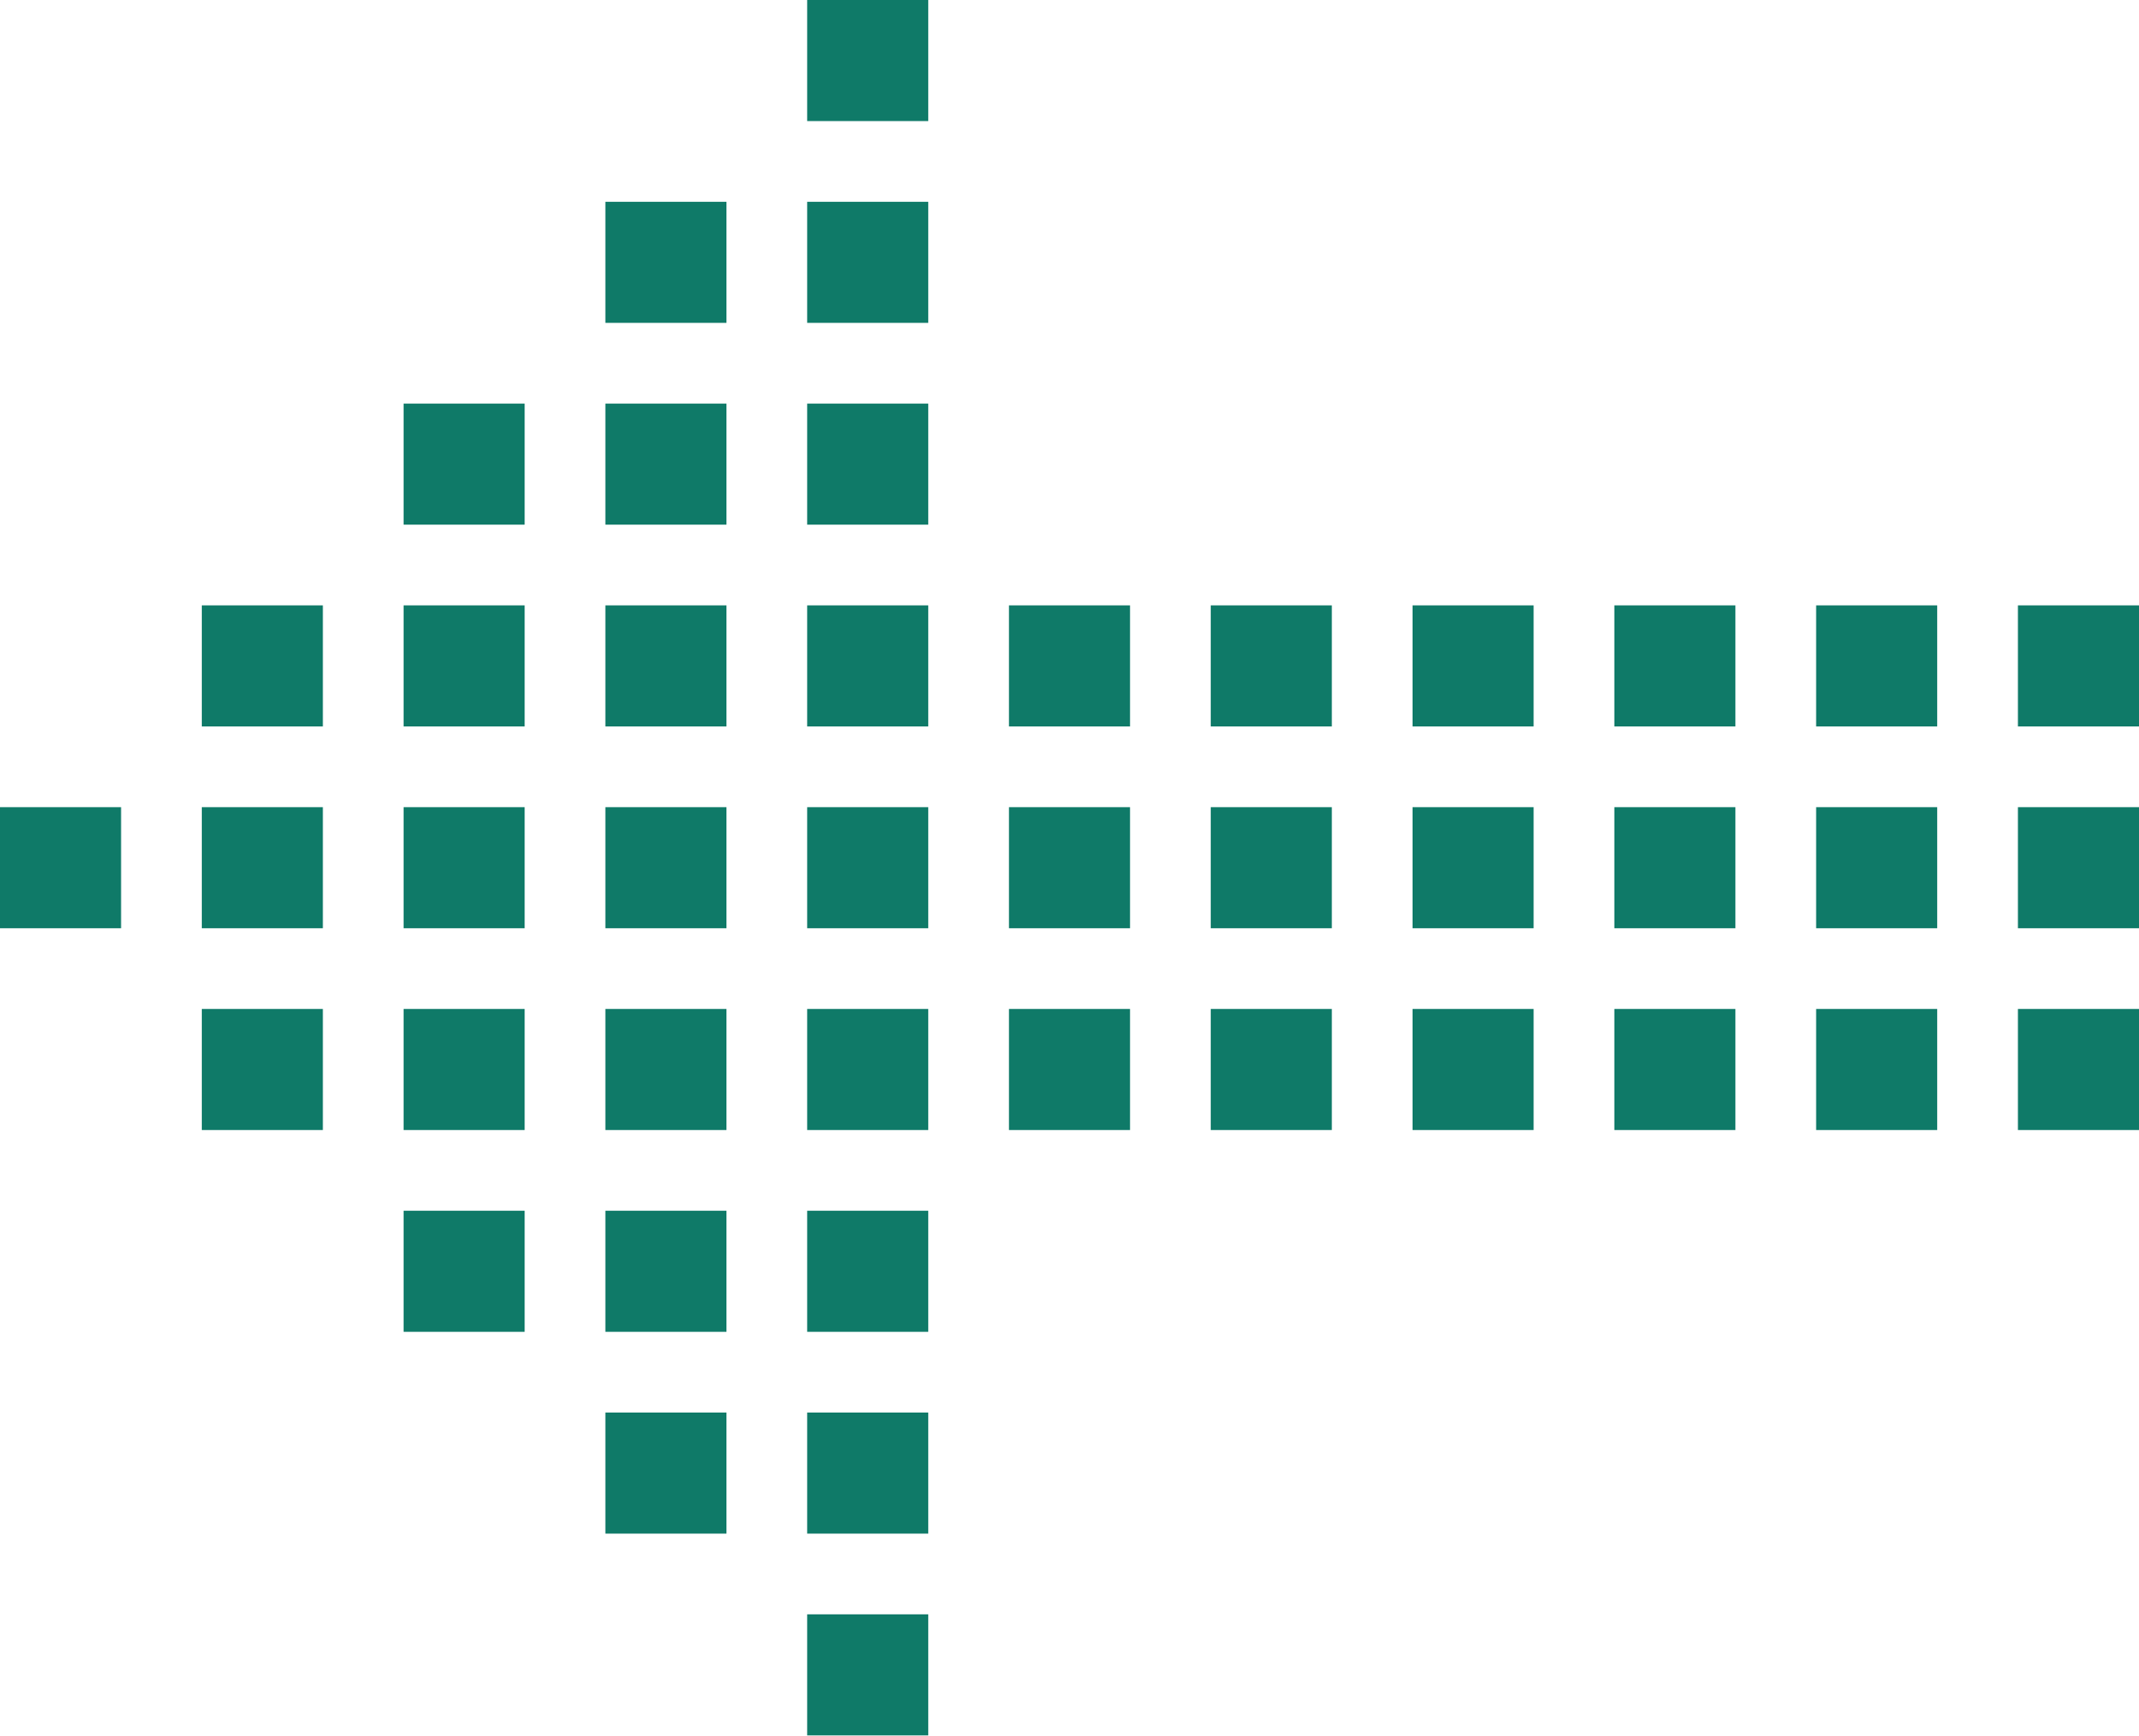
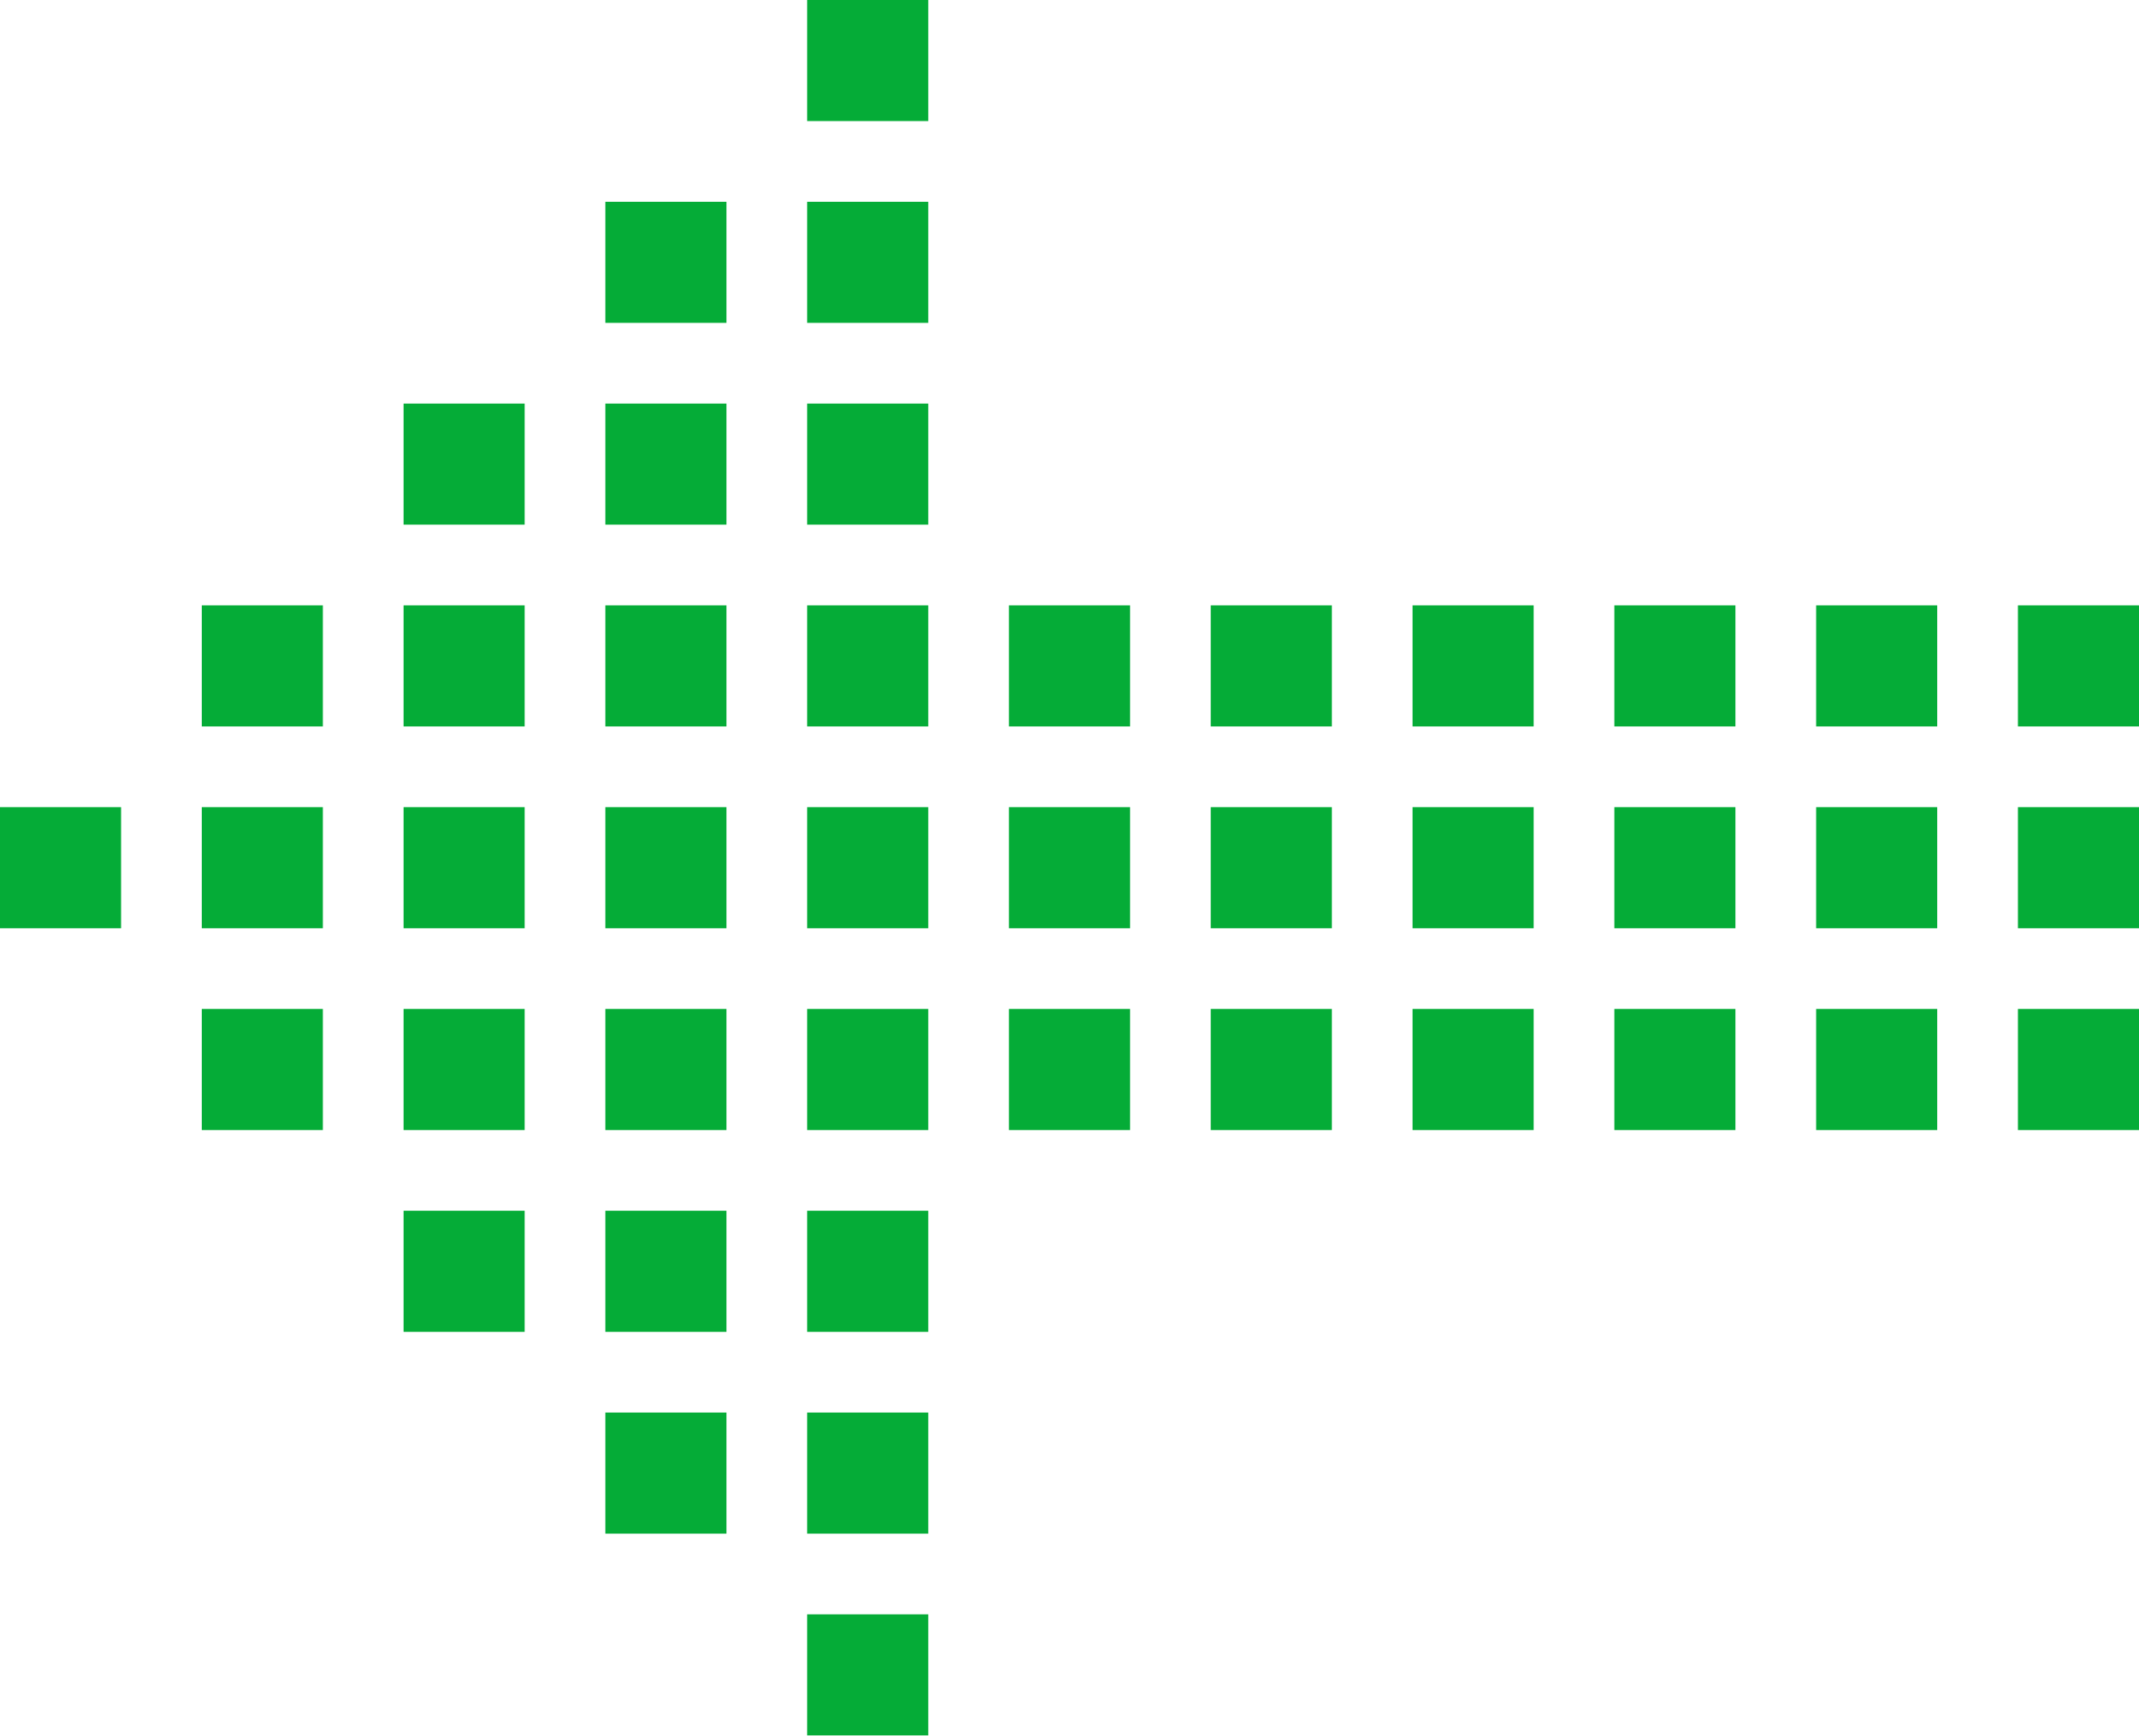
<svg xmlns="http://www.w3.org/2000/svg" width="212" height="172" viewBox="0 0 212 172" fill="none">
-   <path d="M92 0H80V12H92V0Z" fill="#0F7A68" />
-   <path d="M72 20H60V32H72V20Z" fill="#0F7A68" />
-   <path d="M92 20H80V32H92V20Z" fill="#0F7A68" />
-   <path d="M52 40H40V52H52V40Z" fill="#0F7A68" />
-   <path d="M72 40H60V52H72V40Z" fill="#0F7A68" />
-   <path d="M92 40H80V52H92V40Z" fill="#0F7A68" />
-   <path d="M32 60H20V72H32V60Z" fill="#0F7A68" />
-   <path d="M52 60H40V72H52V60Z" fill="#0F7A68" />
-   <path d="M72 60H60V72H72V60Z" fill="#0F7A68" />
-   <path d="M92 60H80V72H92V60Z" fill="#0F7A68" />
-   <path d="M112 60H100V72H112V60Z" fill="#0F7A68" />
-   <path d="M132 60H120V72H132V60Z" fill="#0F7A68" />
-   <path d="M152 60H140V72H152V60Z" fill="#0F7A68" />
-   <path d="M172 60H160V72H172V60Z" fill="#0F7A68" />
-   <path d="M192 60H180V72H192V60Z" fill="#0F7A68" />
-   <path d="M212 60H200V72H212V60Z" fill="#0F7A68" />
-   <path d="M12 80H0V92H12V80Z" fill="#0F7A68" />
-   <path d="M32 80H20V92H32V80Z" fill="#0F7A68" />
-   <path d="M52 80H40V92H52V80Z" fill="#0F7A68" />
-   <path d="M72 80H60V92H72V80Z" fill="#0F7A68" />
-   <path d="M92 80H80V92H92V80Z" fill="#0F7A68" />
-   <path d="M112 80H100V92H112V80Z" fill="#0F7A68" />
-   <path d="M132 80H120V92H132V80Z" fill="#0F7A68" />
-   <path d="M152 80H140V92H152V80Z" fill="#0F7A68" />
-   <path d="M172 80H160V92H172V80Z" fill="#0F7A68" />
-   <path d="M192 80H180V92H192V80Z" fill="#0F7A68" />
-   <path d="M212 80H200V92H212V80Z" fill="#0F7A68" />
-   <path d="M32 100H20V112H32V100Z" fill="#0F7A68" />
-   <path d="M52 100H40V112H52V100Z" fill="#0F7A68" />
-   <path d="M72 100H60V112H72V100Z" fill="#0F7A68" />
-   <path d="M92 100H80V112H92V100Z" fill="#0F7A68" />
-   <path d="M112 100H100V112H112V100Z" fill="#0F7A68" />
-   <path d="M132 100H120V112H132V100Z" fill="#0F7A68" />
-   <path d="M152 100H140V112H152V100Z" fill="#0F7A68" />
-   <path d="M172 100H160V112H172V100Z" fill="#0F7A68" />
-   <path d="M192 100H180V112H192V100Z" fill="#0F7A68" />
-   <path d="M212 100H200V112H212V100Z" fill="#0F7A68" />
-   <path d="M52 120H40V132H52V120Z" fill="#0F7A68" />
-   <path d="M72 120H60V132H72V120Z" fill="#0F7A68" />
-   <path d="M92 120H80V132H92V120Z" fill="#0F7A68" />
-   <path d="M72 140H60V152H72V140Z" fill="#0F7A68" />
-   <path d="M92 140H80V152H92V140Z" fill="#0F7A68" />
-   <path d="M92 160H80V172H92V160Z" fill="#0F7A68" />
+   <path d="M92 0H80V12H92V0Z" fill="#05ac37" />
+   <path d="M72 20H60V32H72V20Z" fill="#05ac37" />
+   <path d="M92 20H80V32H92V20Z" fill="#05ac37" />
+   <path d="M52 40H40V52H52V40Z" fill="#05ac37" />
+   <path d="M72 40H60V52H72V40Z" fill="#05ac37" />
+   <path d="M92 40H80V52H92V40Z" fill="#05ac37" />
+   <path d="M32 60H20V72H32V60Z" fill="#05ac37" />
+   <path d="M52 60H40V72H52V60Z" fill="#05ac37" />
+   <path d="M72 60H60V72H72V60Z" fill="#05ac37" />
+   <path d="M92 60H80V72H92V60Z" fill="#05ac37" />
+   <path d="M112 60H100V72H112V60Z" fill="#05ac37" />
+   <path d="M132 60H120V72H132V60Z" fill="#05ac37" />
+   <path d="M152 60H140V72H152V60Z" fill="#05ac37" />
+   <path d="M172 60H160V72H172V60Z" fill="#05ac37" />
+   <path d="M192 60H180V72H192V60Z" fill="#05ac37" />
+   <path d="M212 60H200V72H212V60Z" fill="#05ac37" />
+   <path d="M12 80H0V92H12V80Z" fill="#05ac37" />
+   <path d="M32 80H20V92H32V80Z" fill="#05ac37" />
+   <path d="M52 80H40V92H52V80Z" fill="#05ac37" />
+   <path d="M72 80H60V92H72V80Z" fill="#05ac37" />
+   <path d="M92 80H80V92H92V80Z" fill="#05ac37" />
+   <path d="M112 80H100V92H112V80Z" fill="#05ac37" />
+   <path d="M132 80H120V92H132V80Z" fill="#05ac37" />
+   <path d="M152 80H140V92H152V80Z" fill="#05ac37" />
+   <path d="M172 80H160V92H172V80Z" fill="#05ac37" />
+   <path d="M192 80H180V92H192V80Z" fill="#05ac37" />
+   <path d="M212 80H200V92H212V80Z" fill="#05ac37" />
+   <path d="M32 100H20V112H32V100Z" fill="#05ac37" />
+   <path d="M52 100H40V112H52V100Z" fill="#05ac37" />
+   <path d="M72 100H60V112H72V100Z" fill="#05ac37" />
+   <path d="M92 100H80V112H92V100Z" fill="#05ac37" />
+   <path d="M112 100H100V112H112V100Z" fill="#05ac37" />
+   <path d="M132 100H120V112H132V100Z" fill="#05ac37" />
+   <path d="M152 100H140V112H152V100Z" fill="#05ac37" />
+   <path d="M172 100H160V112H172V100Z" fill="#05ac37" />
+   <path d="M192 100H180V112H192V100Z" fill="#05ac37" />
+   <path d="M212 100H200V112H212V100Z" fill="#05ac37" />
+   <path d="M52 120H40V132H52V120Z" fill="#05ac37" />
+   <path d="M72 120H60V132H72V120Z" fill="#05ac37" />
+   <path d="M92 120H80V132H92V120Z" fill="#05ac37" />
+   <path d="M72 140H60V152H72V140Z" fill="#05ac37" />
+   <path d="M92 140H80V152H92V140Z" fill="#05ac37" />
+   <path d="M92 160H80V172H92V160Z" fill="#05ac37" />
</svg>
